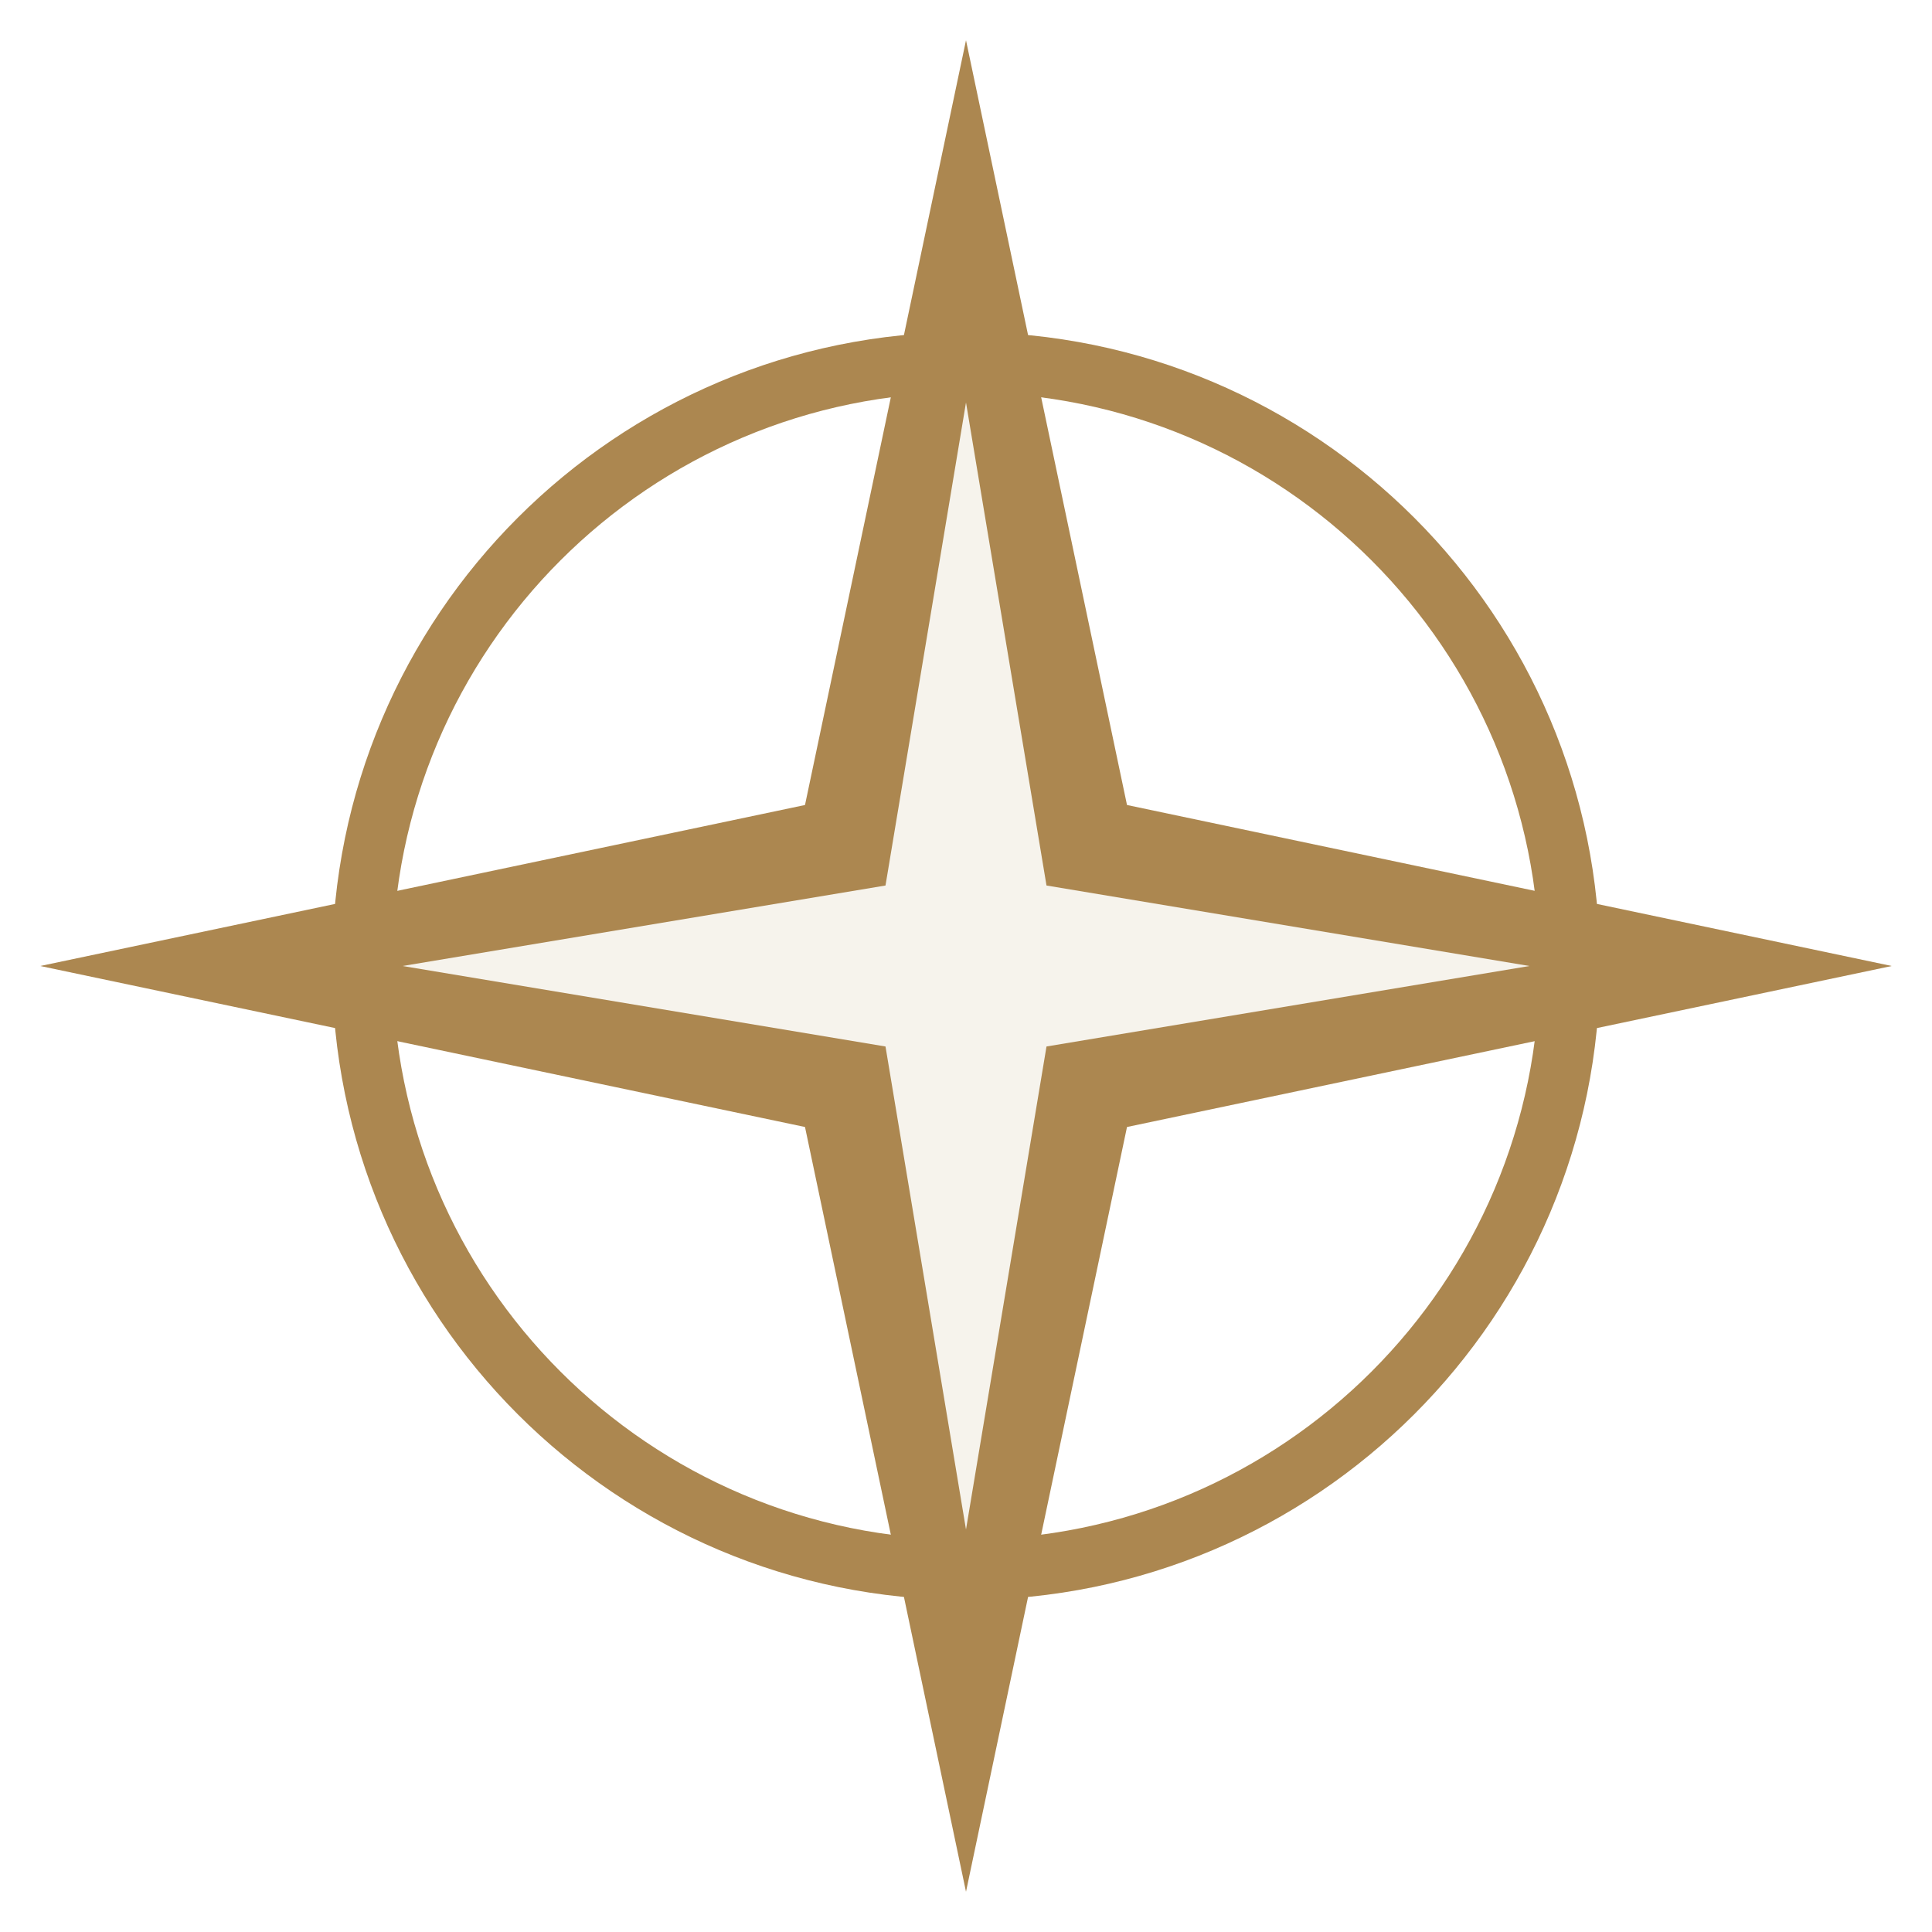
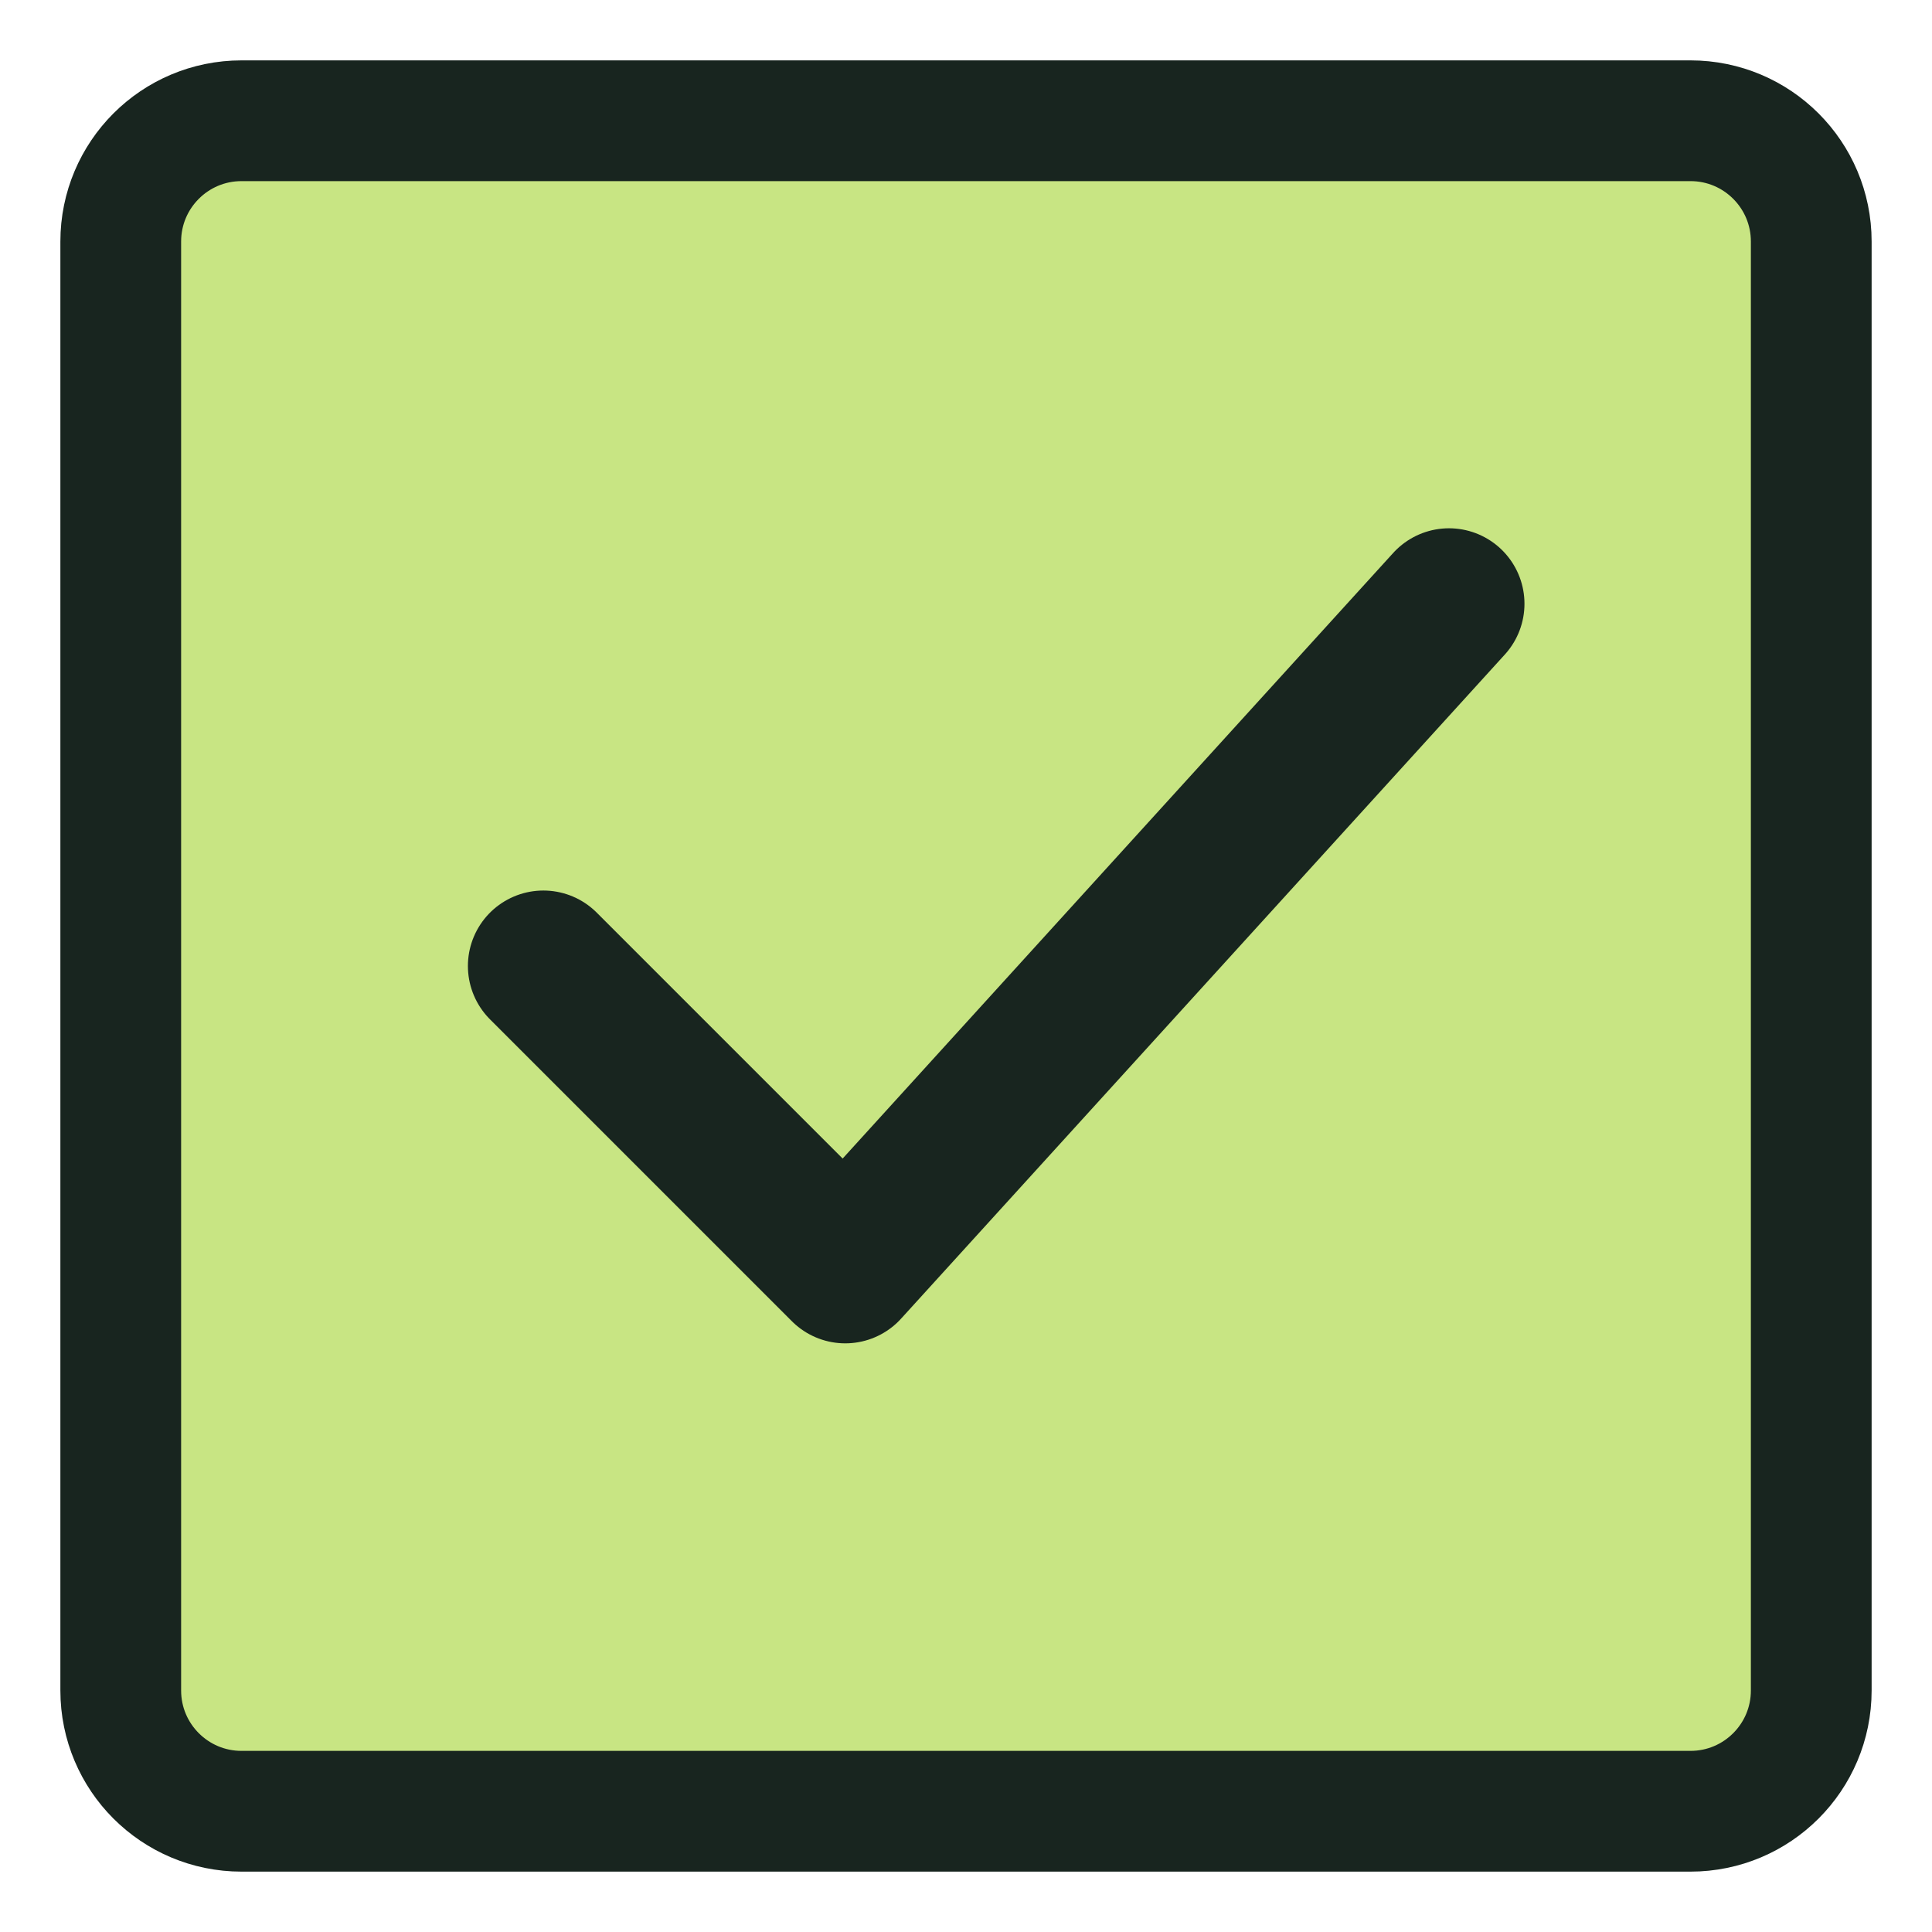
- <svg xmlns="http://www.w3.org/2000/svg" viewBox="0 0 48 48" fill="none">
-   <circle cx="24" cy="24" r="15" stroke="#ac8750" stroke-width="1.5" />
-   <path d="m24 1 4 19 19 4-19 4-4 19-4-19L1 24l19-4z" fill="#ac8750" />
-   <path d="m24 10 2 12 12 2-12 2-2 12-2-12-12-2 12-2z" fill="#f6f3ec" />
+ <svg xmlns="http://www.w3.org/2000/svg" viewBox="0 0 32 32">
+   <rect x="2" y="2" width="28" height="28" rx="2" fill="#c8e583" stroke="#18251f" stroke-width="2" />
+   <path d="m9 16 5 5 10-11" fill="none" stroke="#18251f" stroke-width="2.5" stroke-linecap="round" stroke-linejoin="round" />
</svg>
